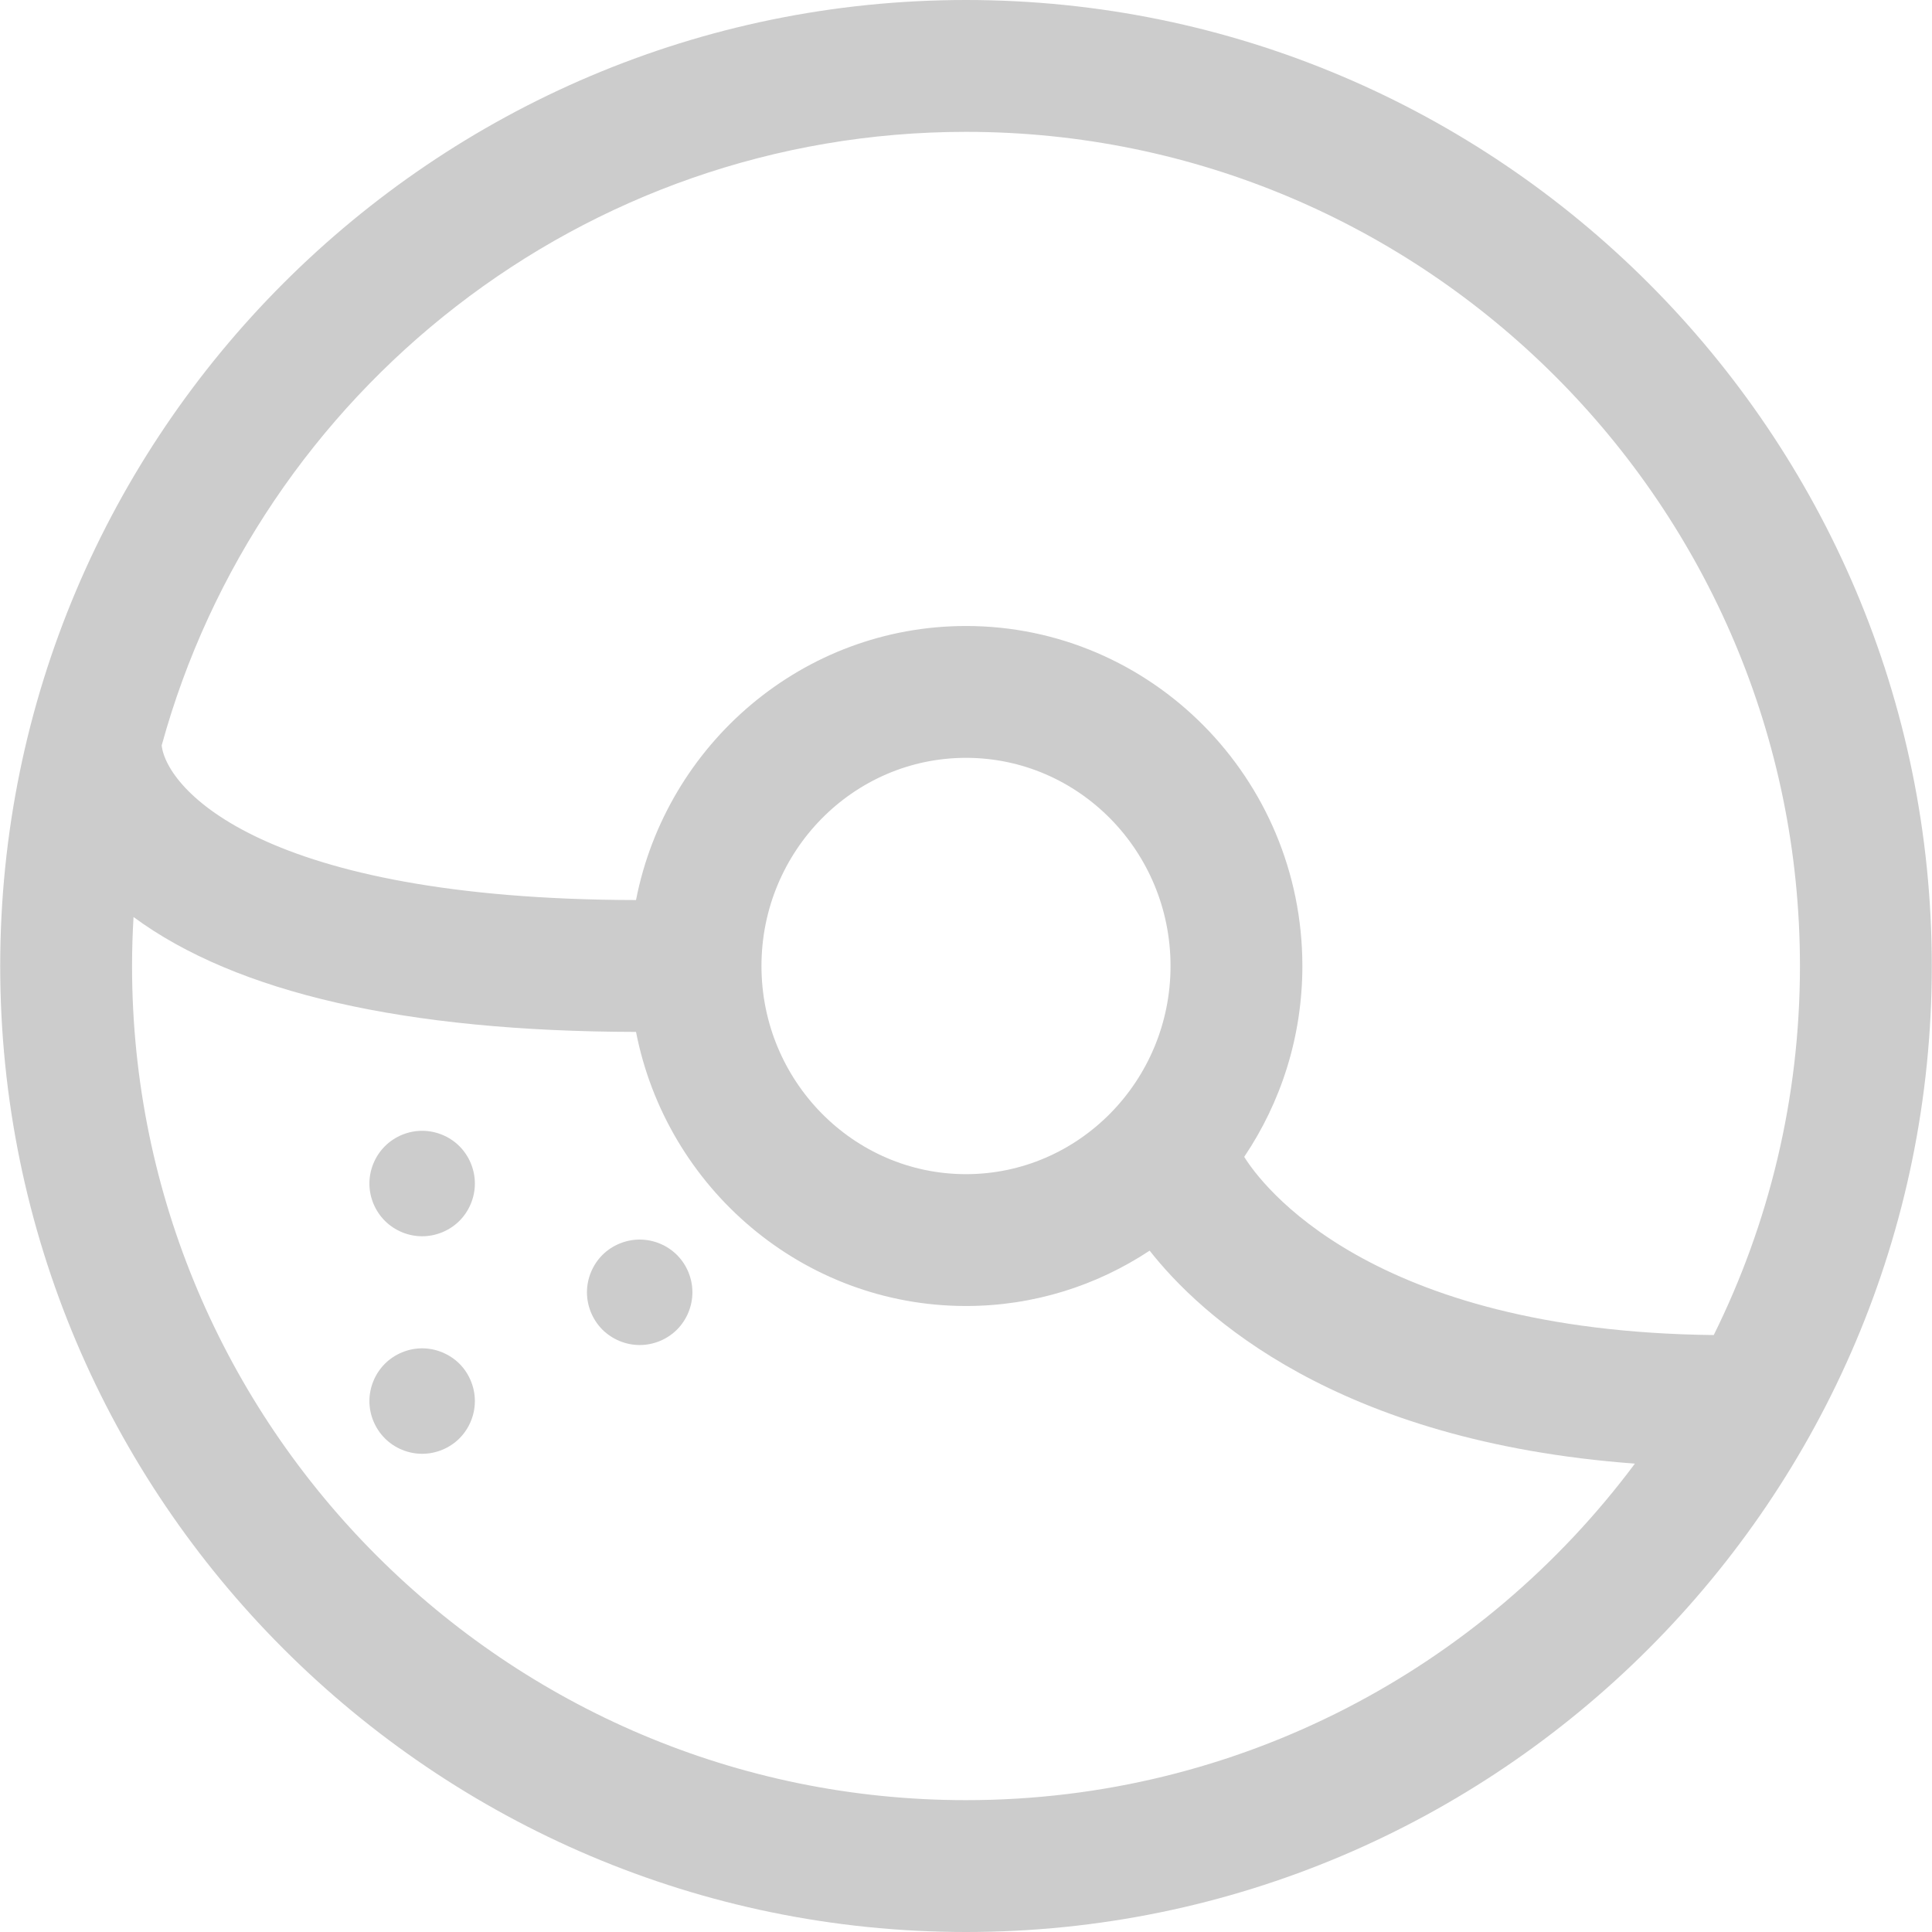
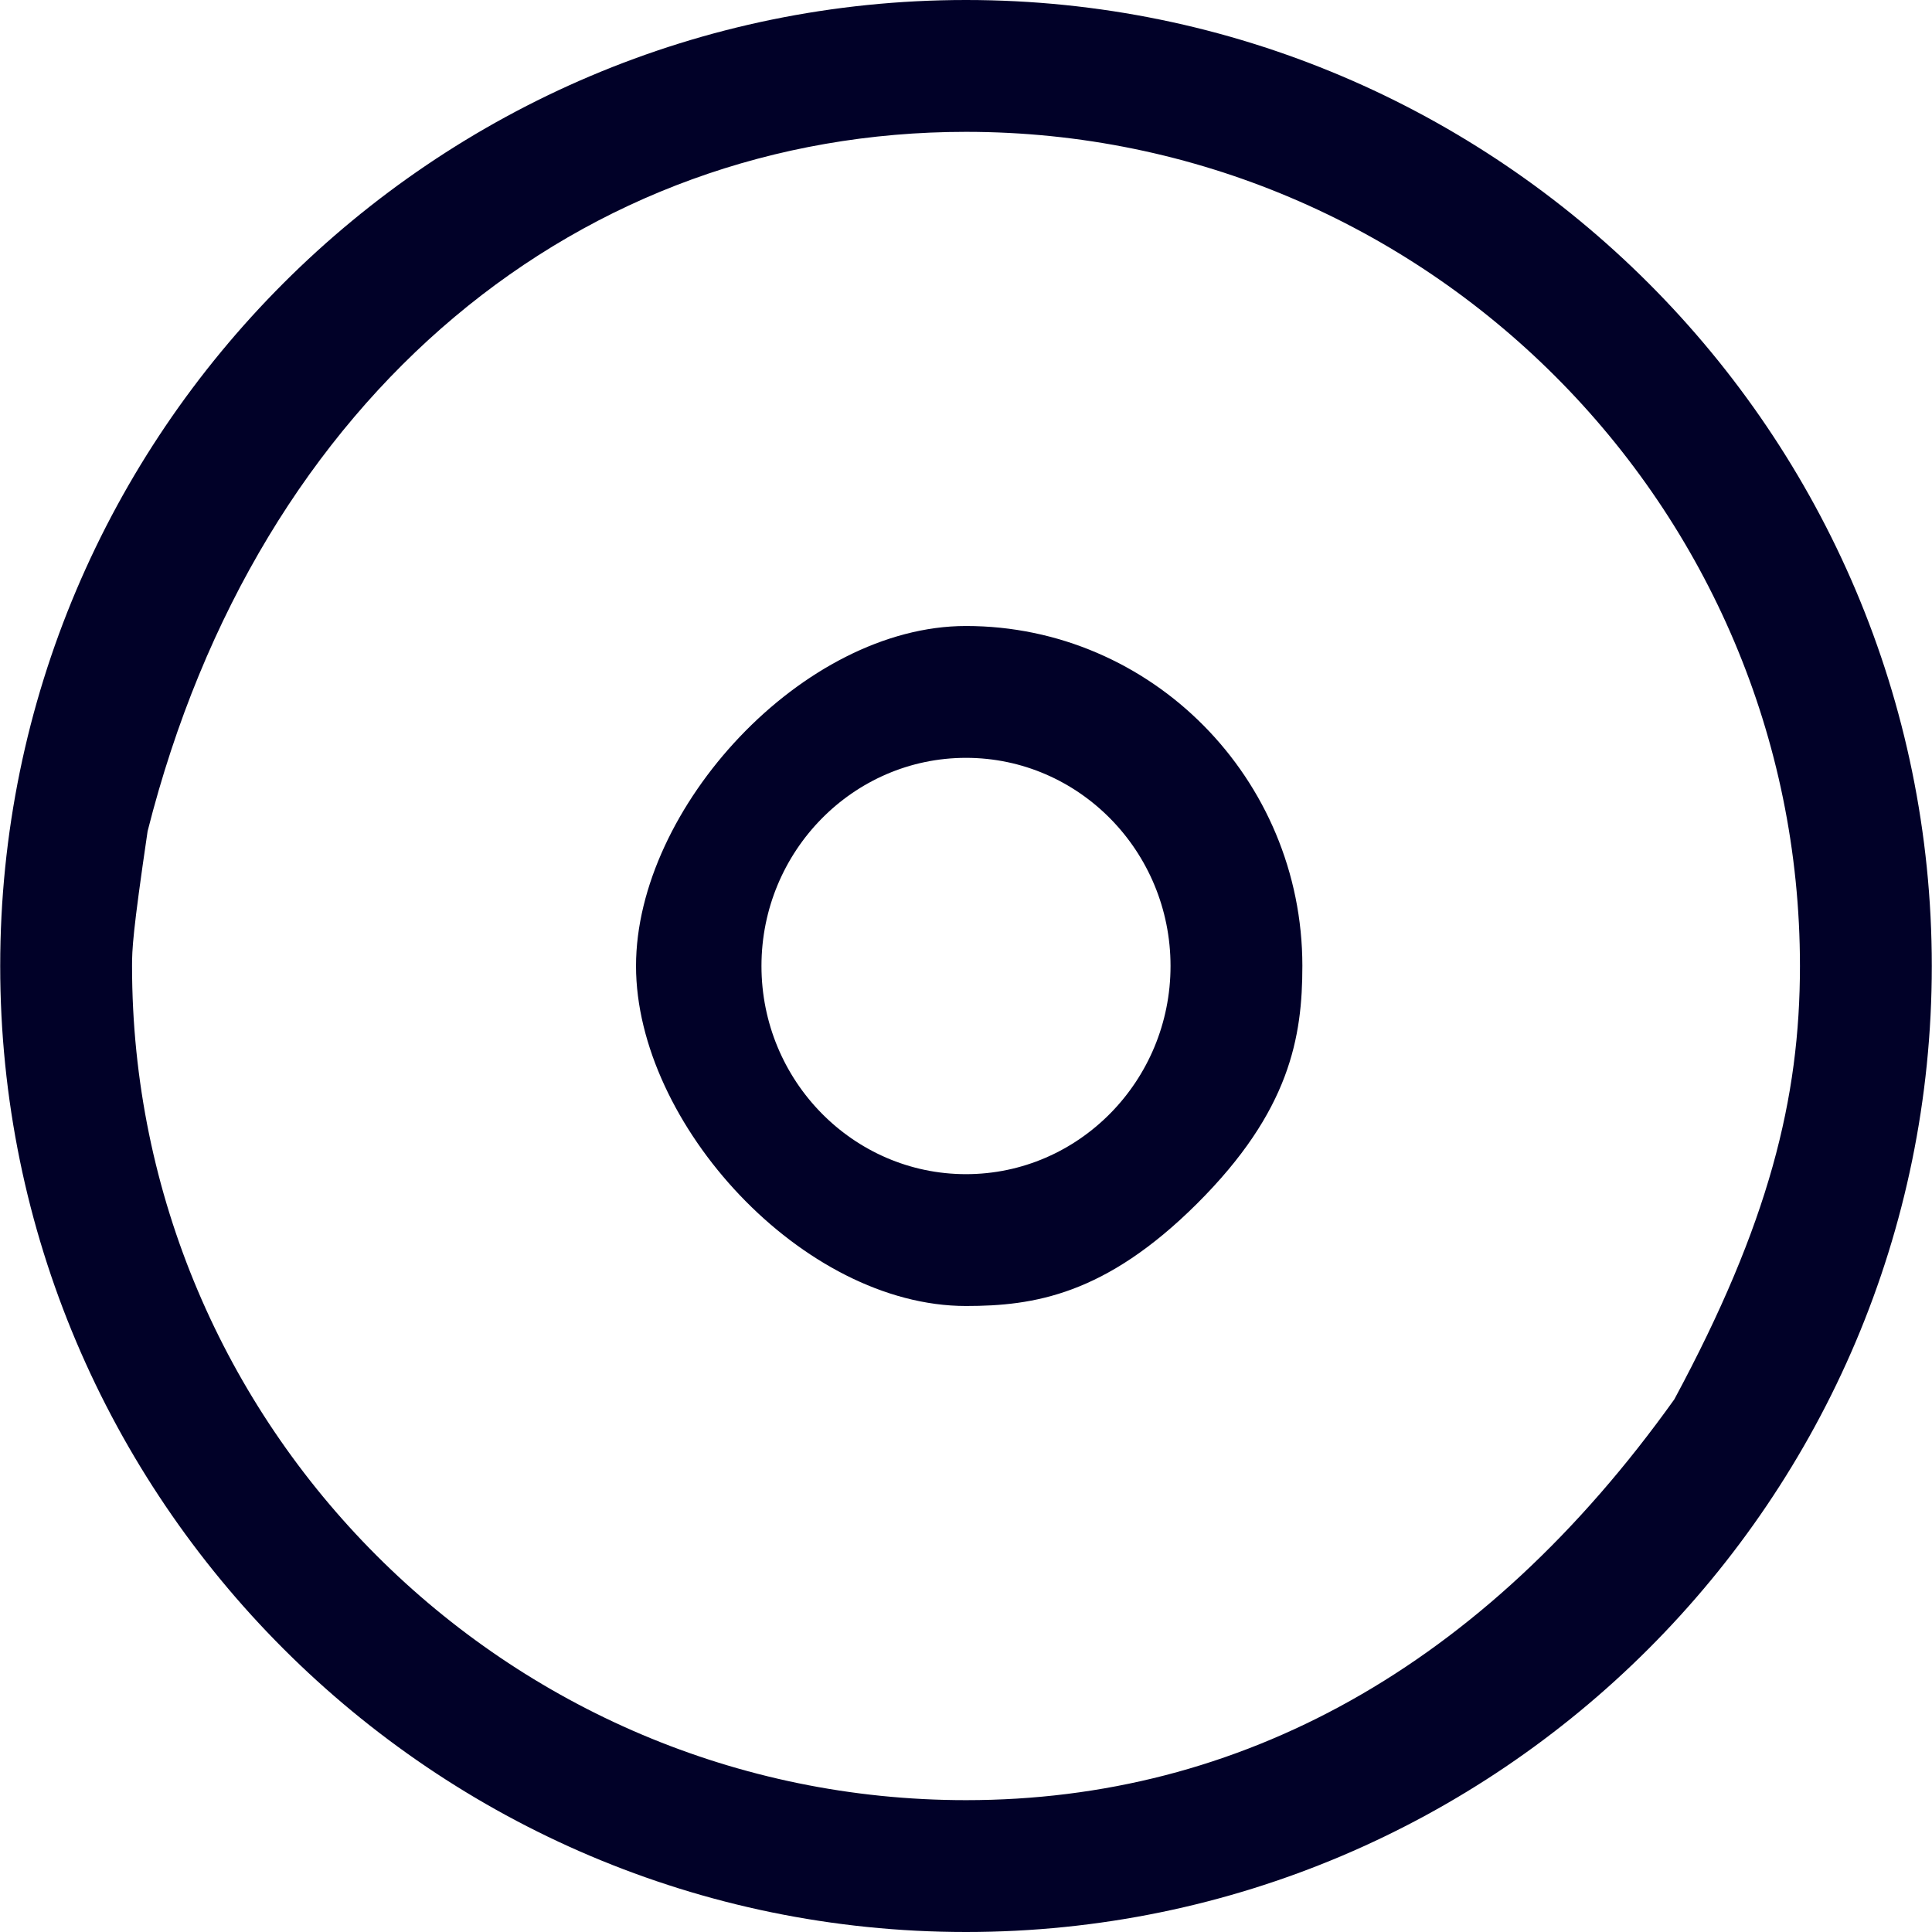
- <svg xmlns="http://www.w3.org/2000/svg" version="1.1" id="Capa_1" x="0px" y="0px" viewBox="0 0 297 297" style="enable-background:new 0 0 297 297;" xml:space="preserve" fill="#cccccc">
+ <svg xmlns="http://www.w3.org/2000/svg" version="1.1" id="Layer_1" x="0px" y="0px" viewBox="0 0 297 297" style="enable-background:new 0 0 512.001 512.001;" xml:space="preserve" fill="#010128">
  <g>
-     <path d="M64.895,207.274c-2.139,0-4.226,0.871-5.727,2.371c-1.51,1.511-2.381,3.607-2.381,5.736c0,2.137,0.871,4.226,2.381,5.735   c1.501,1.509,3.598,2.371,5.727,2.371c2.138,0,4.226-0.862,5.735-2.371c1.51-1.51,2.371-3.599,2.371-5.735   c0-2.129-0.861-4.226-2.371-5.736C69.121,208.145,67.033,207.274,64.895,207.274z" />
-     <path d="M98.336,190.555c-2.129,0-4.226,0.86-5.735,2.371c-1.501,1.51-2.371,3.597-2.371,5.735c0,2.138,0.87,4.226,2.371,5.735   c1.52,1.51,3.606,2.371,5.735,2.371c2.138,0,4.226-0.861,5.735-2.371c1.51-1.51,2.371-3.598,2.371-5.735   c0-2.139-0.861-4.226-2.371-5.735C102.561,191.415,100.474,190.555,98.336,190.555z" />
-     <path d="M64.895,173.834c-2.129,0-4.216,0.861-5.727,2.371c-1.51,1.51-2.381,3.607-2.381,5.735c0,2.138,0.871,4.226,2.381,5.736   c1.511,1.509,3.598,2.371,5.727,2.371c2.138,0,4.226-0.862,5.735-2.371c1.51-1.511,2.371-3.608,2.371-5.736   c0-2.128-0.861-4.226-2.371-5.735C69.121,174.695,67.033,173.834,64.895,173.834z" />
-     <path d="M148.5,0C66.634,0,0.031,66.617,0.031,148.5S66.634,297,148.5,297s148.469-66.617,148.469-148.5S230.366,0,148.5,0z    M148.5,20.268c70.69,0,128.201,57.524,128.201,128.232c0,20.358-4.775,39.619-13.252,56.733   c-53.179-0.586-69.68-23.368-72.181-27.393c5.639-8.371,8.941-18.473,8.941-29.341c0-28.82-23.197-52.267-51.71-52.267   c-25.081,0-46.042,18.146-50.726,42.13c-57.643-0.11-72.179-17.161-72.918-23.771C39.76,60.287,89.541,20.268,148.5,20.268z    M148.5,180.5c-17.338,0-31.442-14.355-31.442-32s14.104-32,31.442-32c17.338,0,31.442,14.355,31.442,32S165.838,180.5,148.5,180.5   z M148.5,276.732c-70.69,0-128.201-57.524-128.201-128.232c0-2.528,0.082-5.038,0.227-7.53   c15.819,11.659,41.788,17.598,77.248,17.661c4.682,23.986,25.644,42.136,50.727,42.136c10.411,0,20.106-3.137,28.23-8.509   c7.797,9.925,28.716,29.351,74.598,32.74C227.935,256.376,190.55,276.732,148.5,276.732z" />
+     <path d="M 148.5,0 C 66.634,0 0.031,66.617 0.031,148.5 0.031,230.383 66.634,297 148.5,297 230.366,297 296.969,230.383 296.969,148.5 296.969,66.617 230.366,0 148.5,0 Z  m 0,276.732 c -70.69,0 -128.201,-57.524 -128.201,-128.232 0,-2.528 0.082,-5.038 2.392,-20.72 C 39.76,60.287 89.541,20.268 148.5,20.268 c 70.69,0 128.201,57.524 128.201,128.232 0,20.358 -4.775,39.619 -19.312,66.615 C 227.935,256.376 190.55,276.732 148.5,276.732 Z  m 51.709,-128.233 c 0,-28.82 -23.197,-52.267 -51.71,-52.267 -25.081,0 -50.725,27.987 -50.725,52.264 -4.57e-4,24.28 25.645,52.27 50.727,52.27 10.411,0 21.407,-1.695 35.498,-15.718 14.341,-14.271 16.209,-25.682 16.209,-36.55 z  M 148.5,180.5 c -17.338,0 -31.442,-14.355 -31.442,-32 0,-17.645 14.104,-32 31.442,-32 17.338,0 31.442,14.355 31.442,32 0,17.645 -14.104,32 -31.442,32 z" />
  </g>
-   <g>
- </g>
-   <g>
- </g>
-   <g>
- </g>
-   <g>
- </g>
-   <g>
- </g>
-   <g>
- </g>
-   <g>
- </g>
-   <g>
- </g>
-   <g>
- </g>
-   <g>
- </g>
-   <g>
- </g>
-   <g>
- </g>
-   <g>
- </g>
-   <g>
- </g>
-   <g>
- </g>
</svg>
